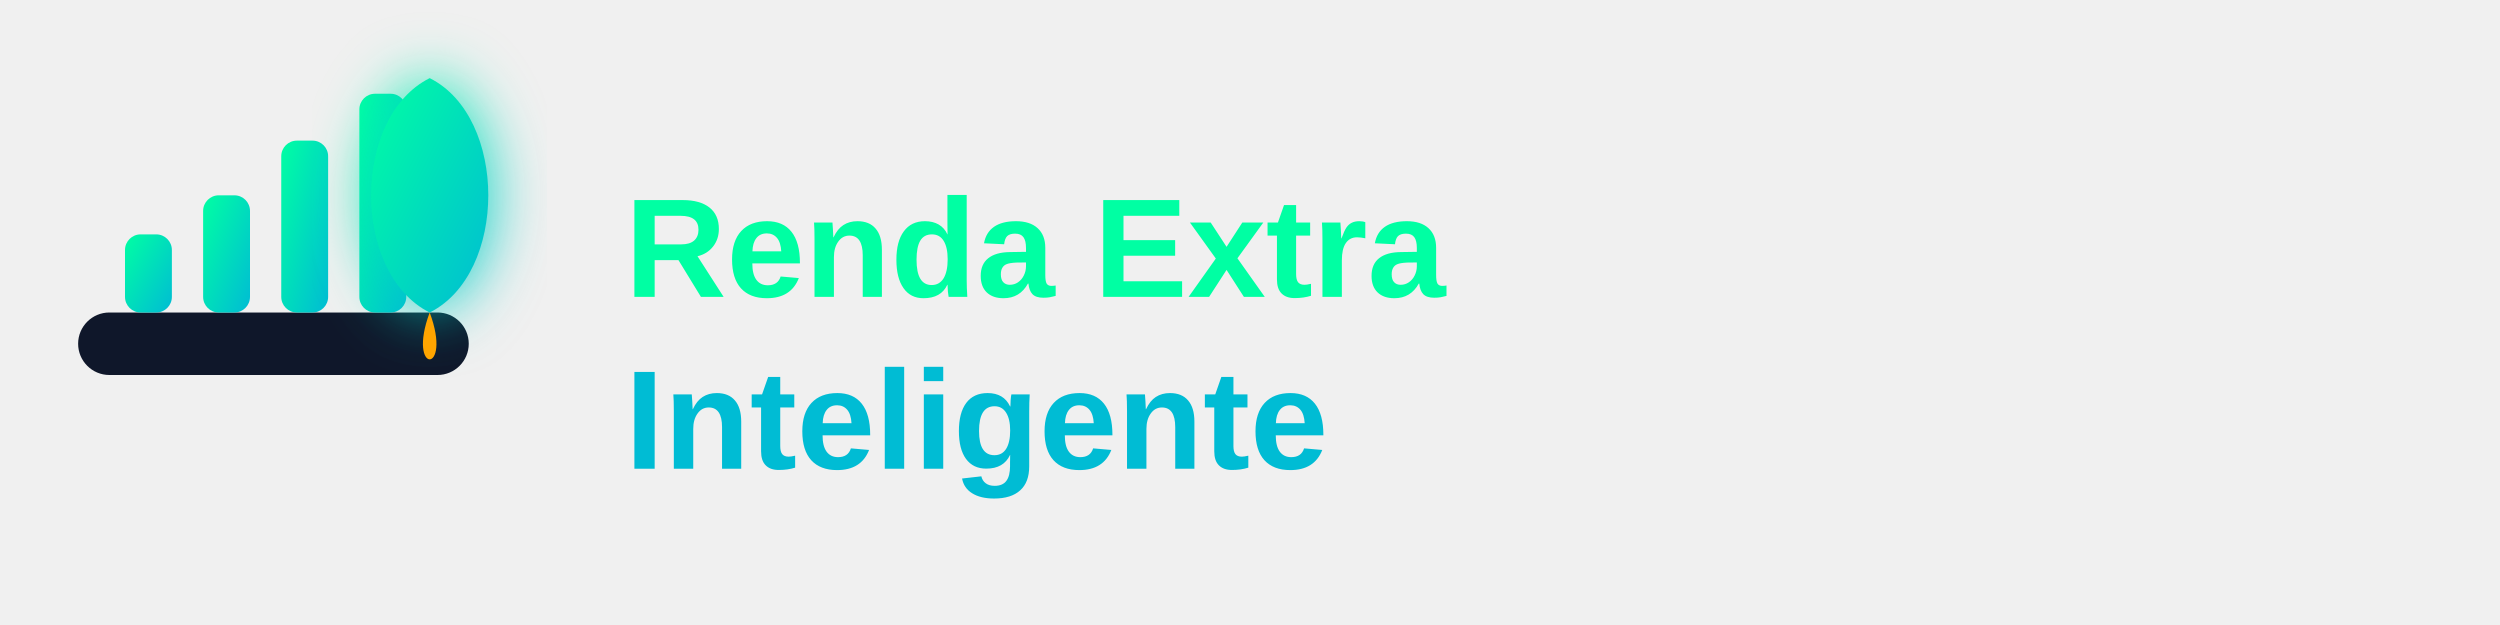
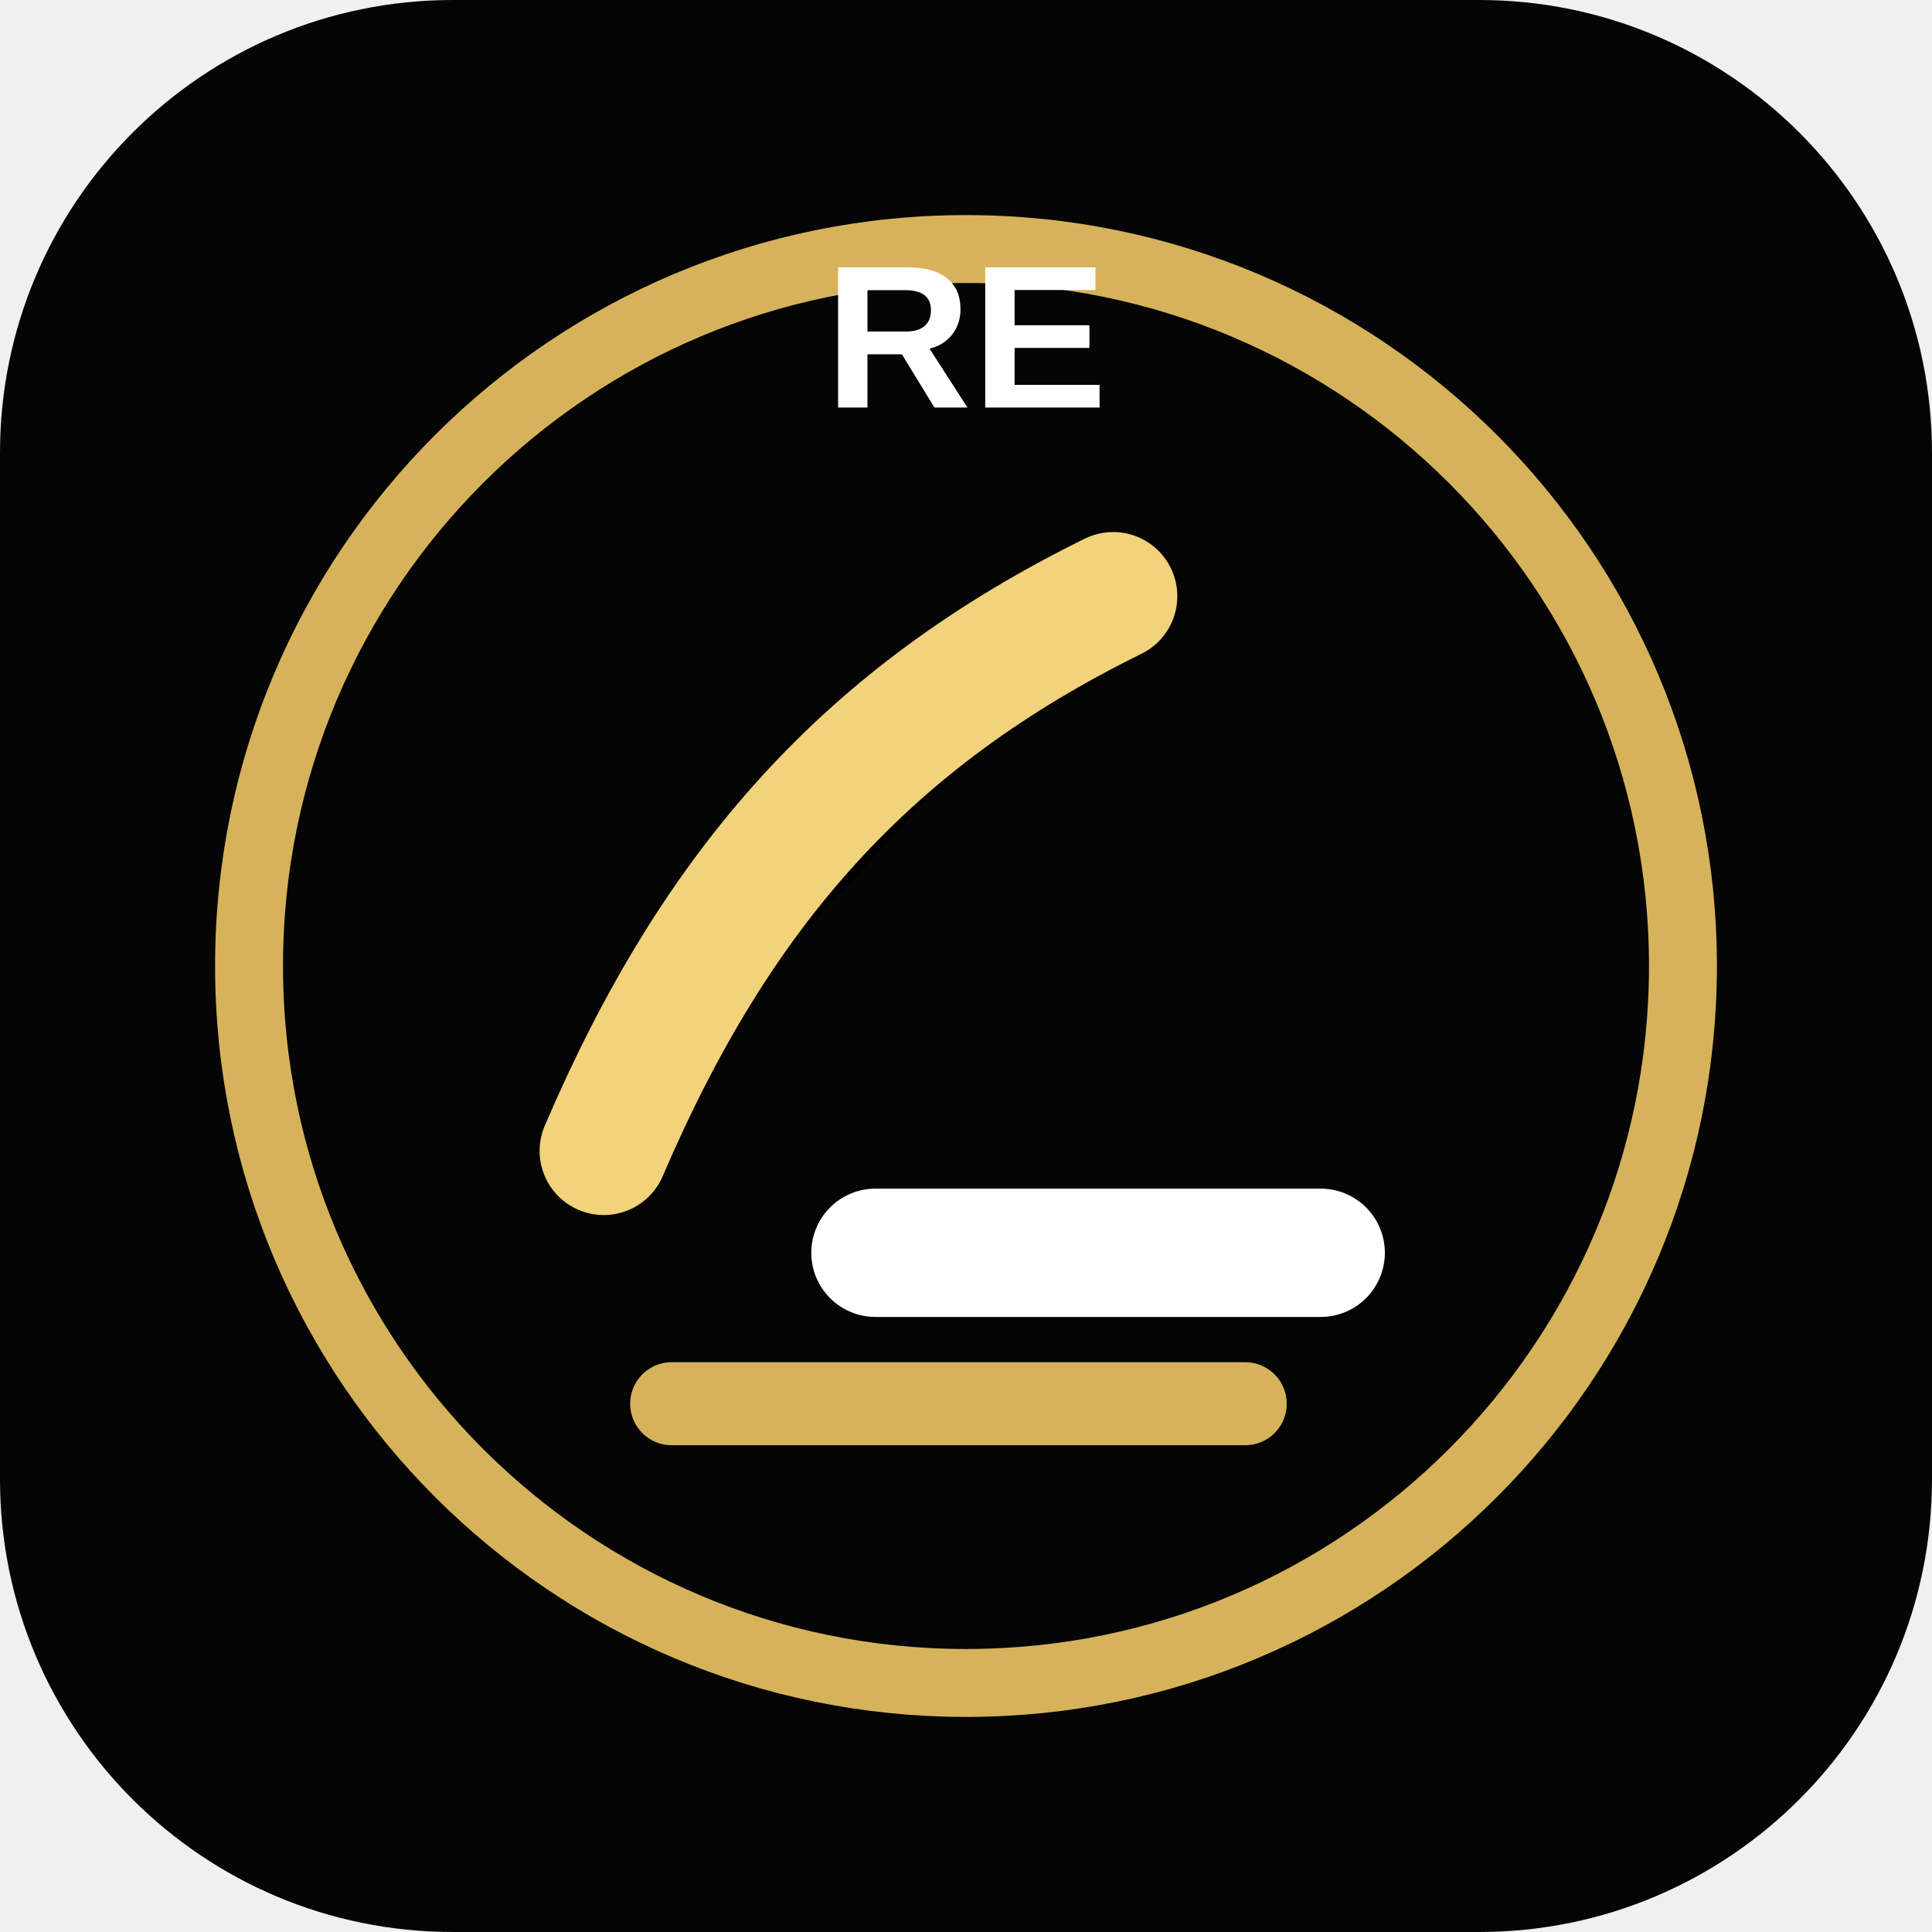
- <svg xmlns="http://www.w3.org/2000/svg" width="320" height="80" viewBox="0 0 320 80" fill="none">
-   <defs>
-     <linearGradient id="gradPrimary" x1="0" y1="0" x2="1" y2="1">
-       <stop offset="0%" stop-color="#00FFA3" />
-       <stop offset="100%" stop-color="#00BCD4" />
-     </linearGradient>
-     <filter id="glow" x="-50%" y="-50%" width="200%" height="200%">
-       <feGaussianBlur stdDeviation="4" result="blur" />
-       <feMerge>
-         <feMergeNode in="blur" />
-         <feMergeNode in="SourceGraphic" />
-       </feMerge>
-     </filter>
-   </defs>
-   <g transform="translate(10,10)">
-     <rect x="0" y="30" width="50" height="8" rx="4" fill="#0f172a" />
-     <rect x="6" y="20" width="6" height="10" rx="2" fill="url(#gradPrimary)" />
-     <rect x="16" y="15" width="6" height="15" rx="2" fill="url(#gradPrimary)" />
-     <rect x="26" y="8" width="6" height="22" rx="2" fill="url(#gradPrimary)" />
-     <rect x="36" y="2" width="6" height="28" rx="2" fill="url(#gradPrimary)" />
-     <path d="M45 0 C55 5, 55 25, 45 30 C35 25, 35 5, 45 0Z" fill="url(#gradPrimary)" filter="url(#glow)" />
-     <path d="M45 30 C42 38, 48 38, 45 30Z" fill="#FFA500" />
-   </g>
-   <text x="80" y="38" font-family="Arial, Helvetica, sans-serif" font-size="18" font-weight="900" fill="#00FFA3">
-     Renda Extra
-   </text>
-   <text x="80" y="60" font-family="Arial, Helvetica, sans-serif" font-size="18" font-weight="900" fill="#00BCD4">
-     Inteligente
-   </text>
+ <svg xmlns="http://www.w3.org/2000/svg" width="512" height="512" viewBox="0 0 512 512">
+   <rect width="512" height="512" rx="120" fill="#050505" />
+   <circle cx="256" cy="256" r="190" fill="none" stroke="#d6b35a" stroke-width="18" />
+   <path d="M160 305C190 235 230 190 295 158" stroke="#f2d27a" stroke-width="34" stroke-linecap="round" />
+   <path d="M232 332H350" stroke="#ffffff" stroke-width="34" stroke-linecap="round" />
+   <path d="M178 372H330" stroke="#d6b35a" stroke-width="22" stroke-linecap="round" />
+   <text x="256" y="108" text-anchor="middle" fill="#ffffff" font-size="54" font-family="Arial" font-weight="900">RE</text>
</svg>
